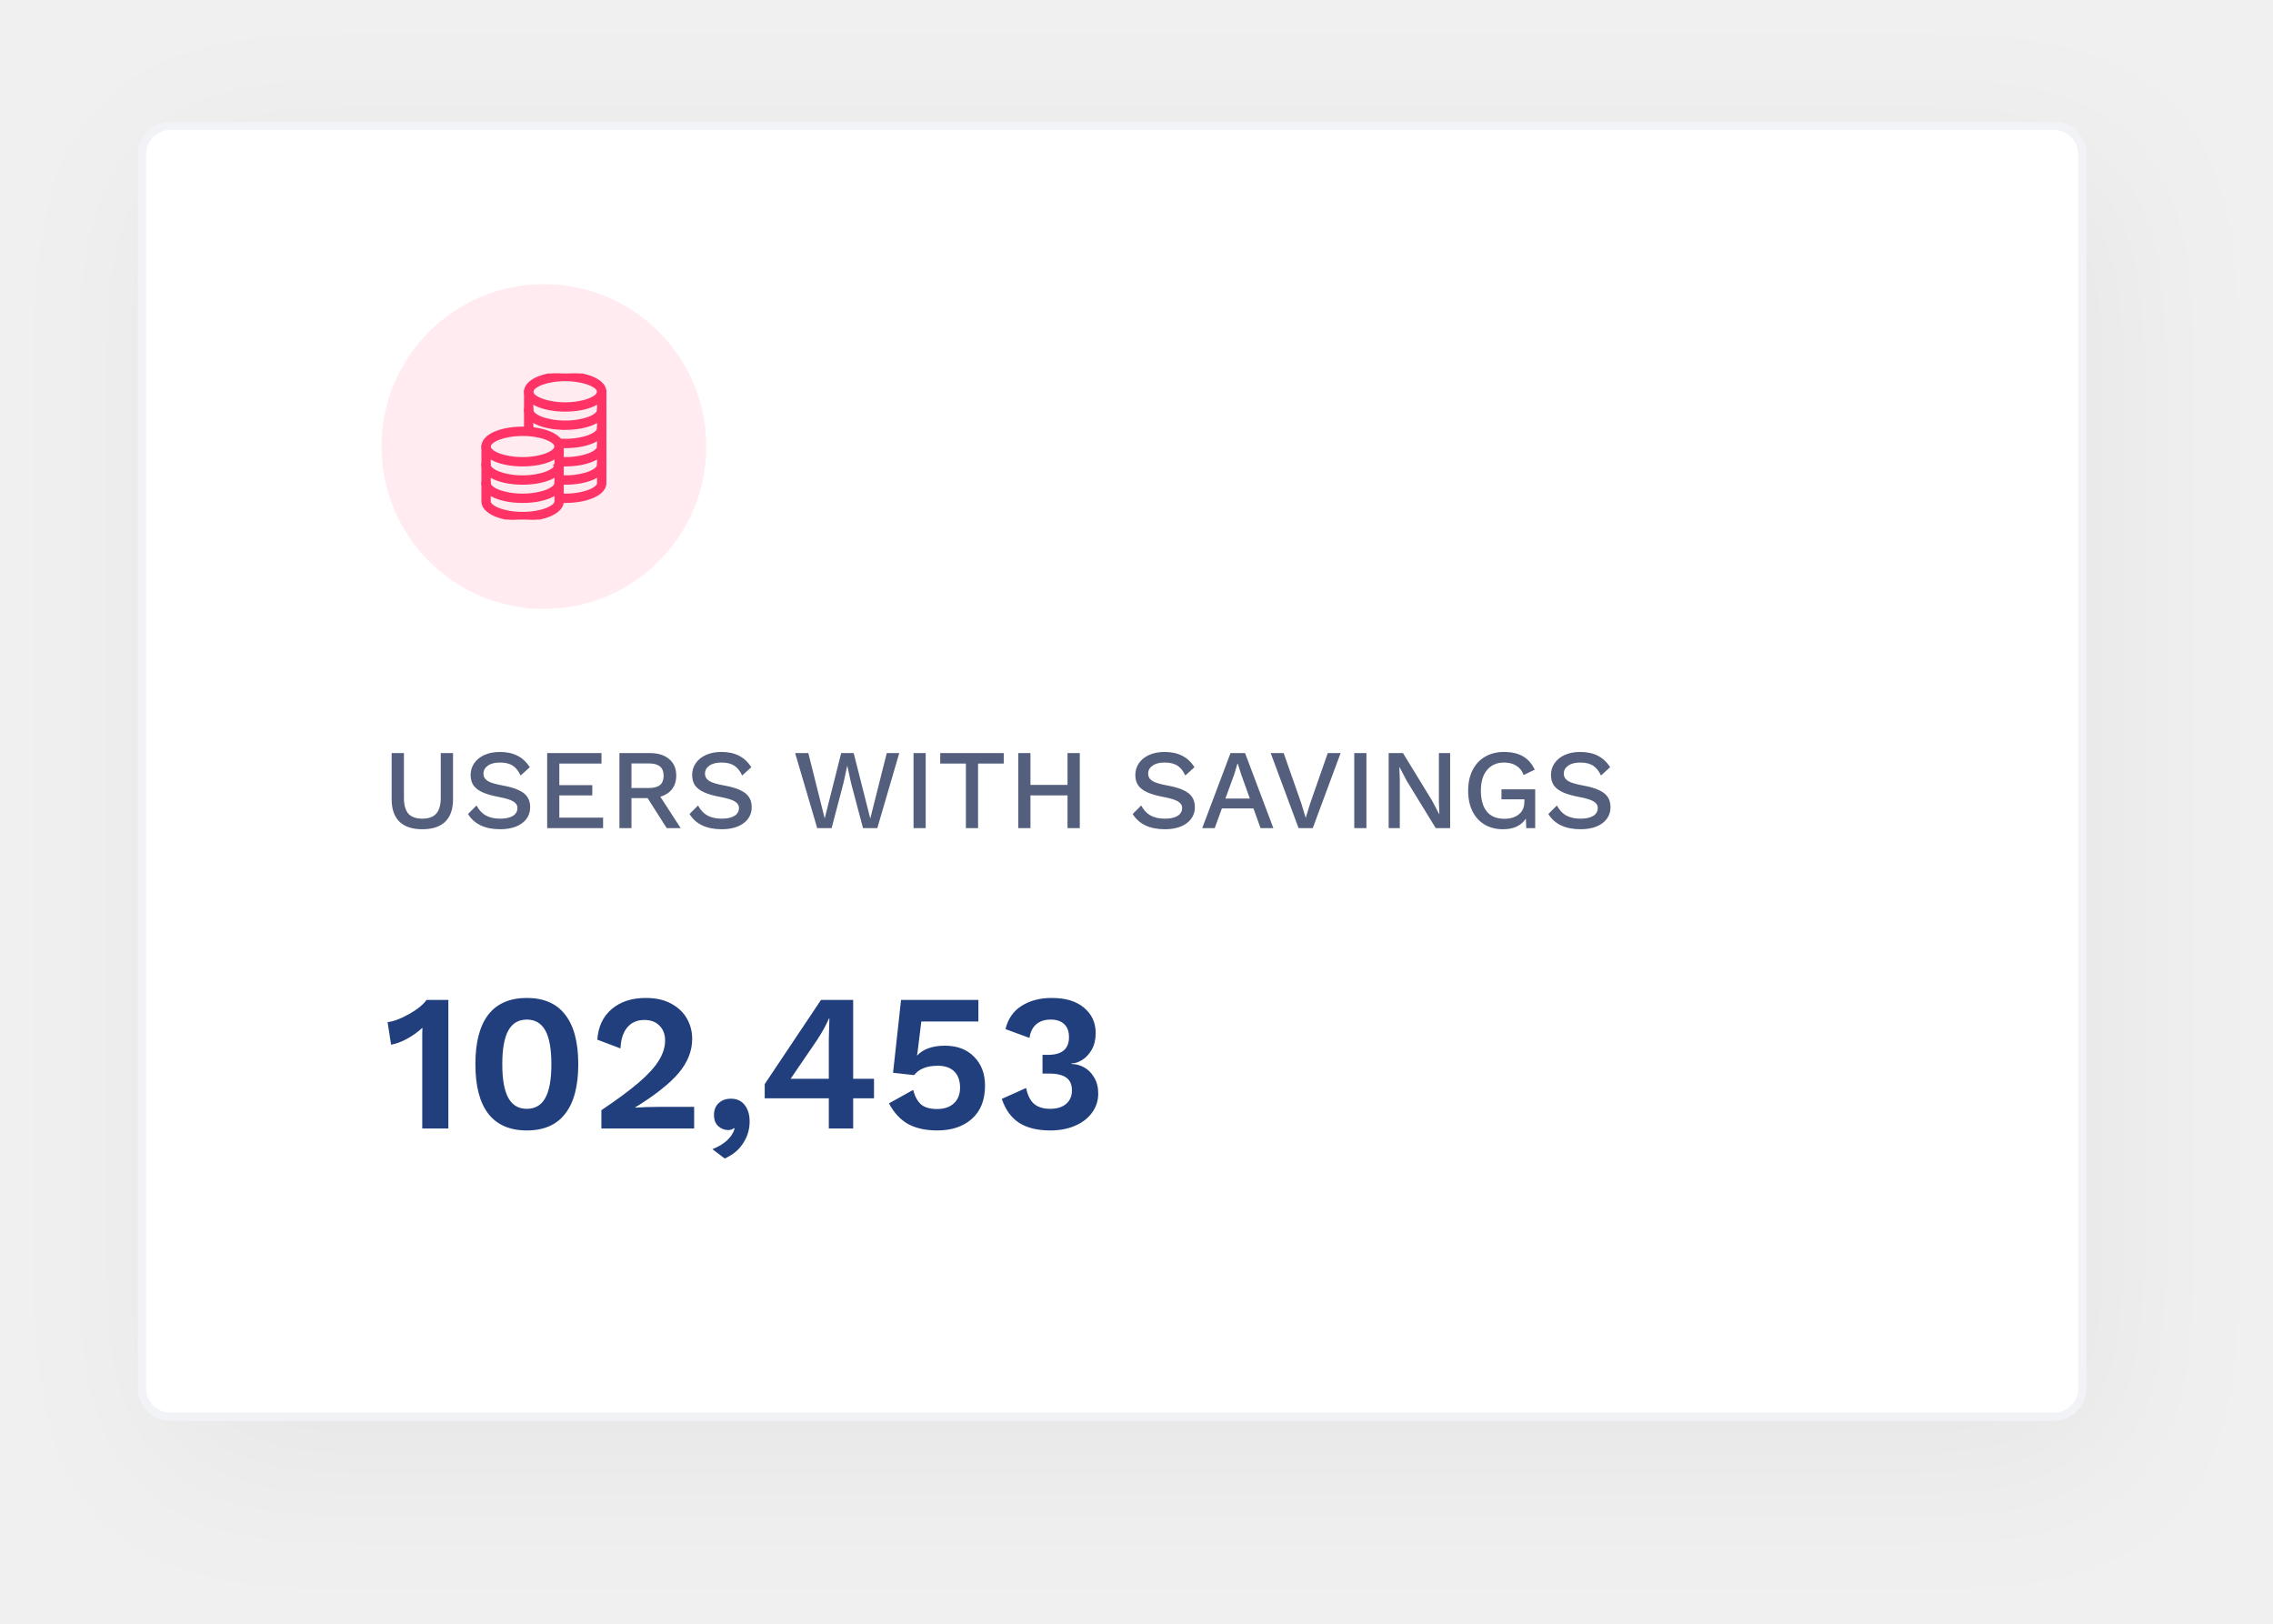
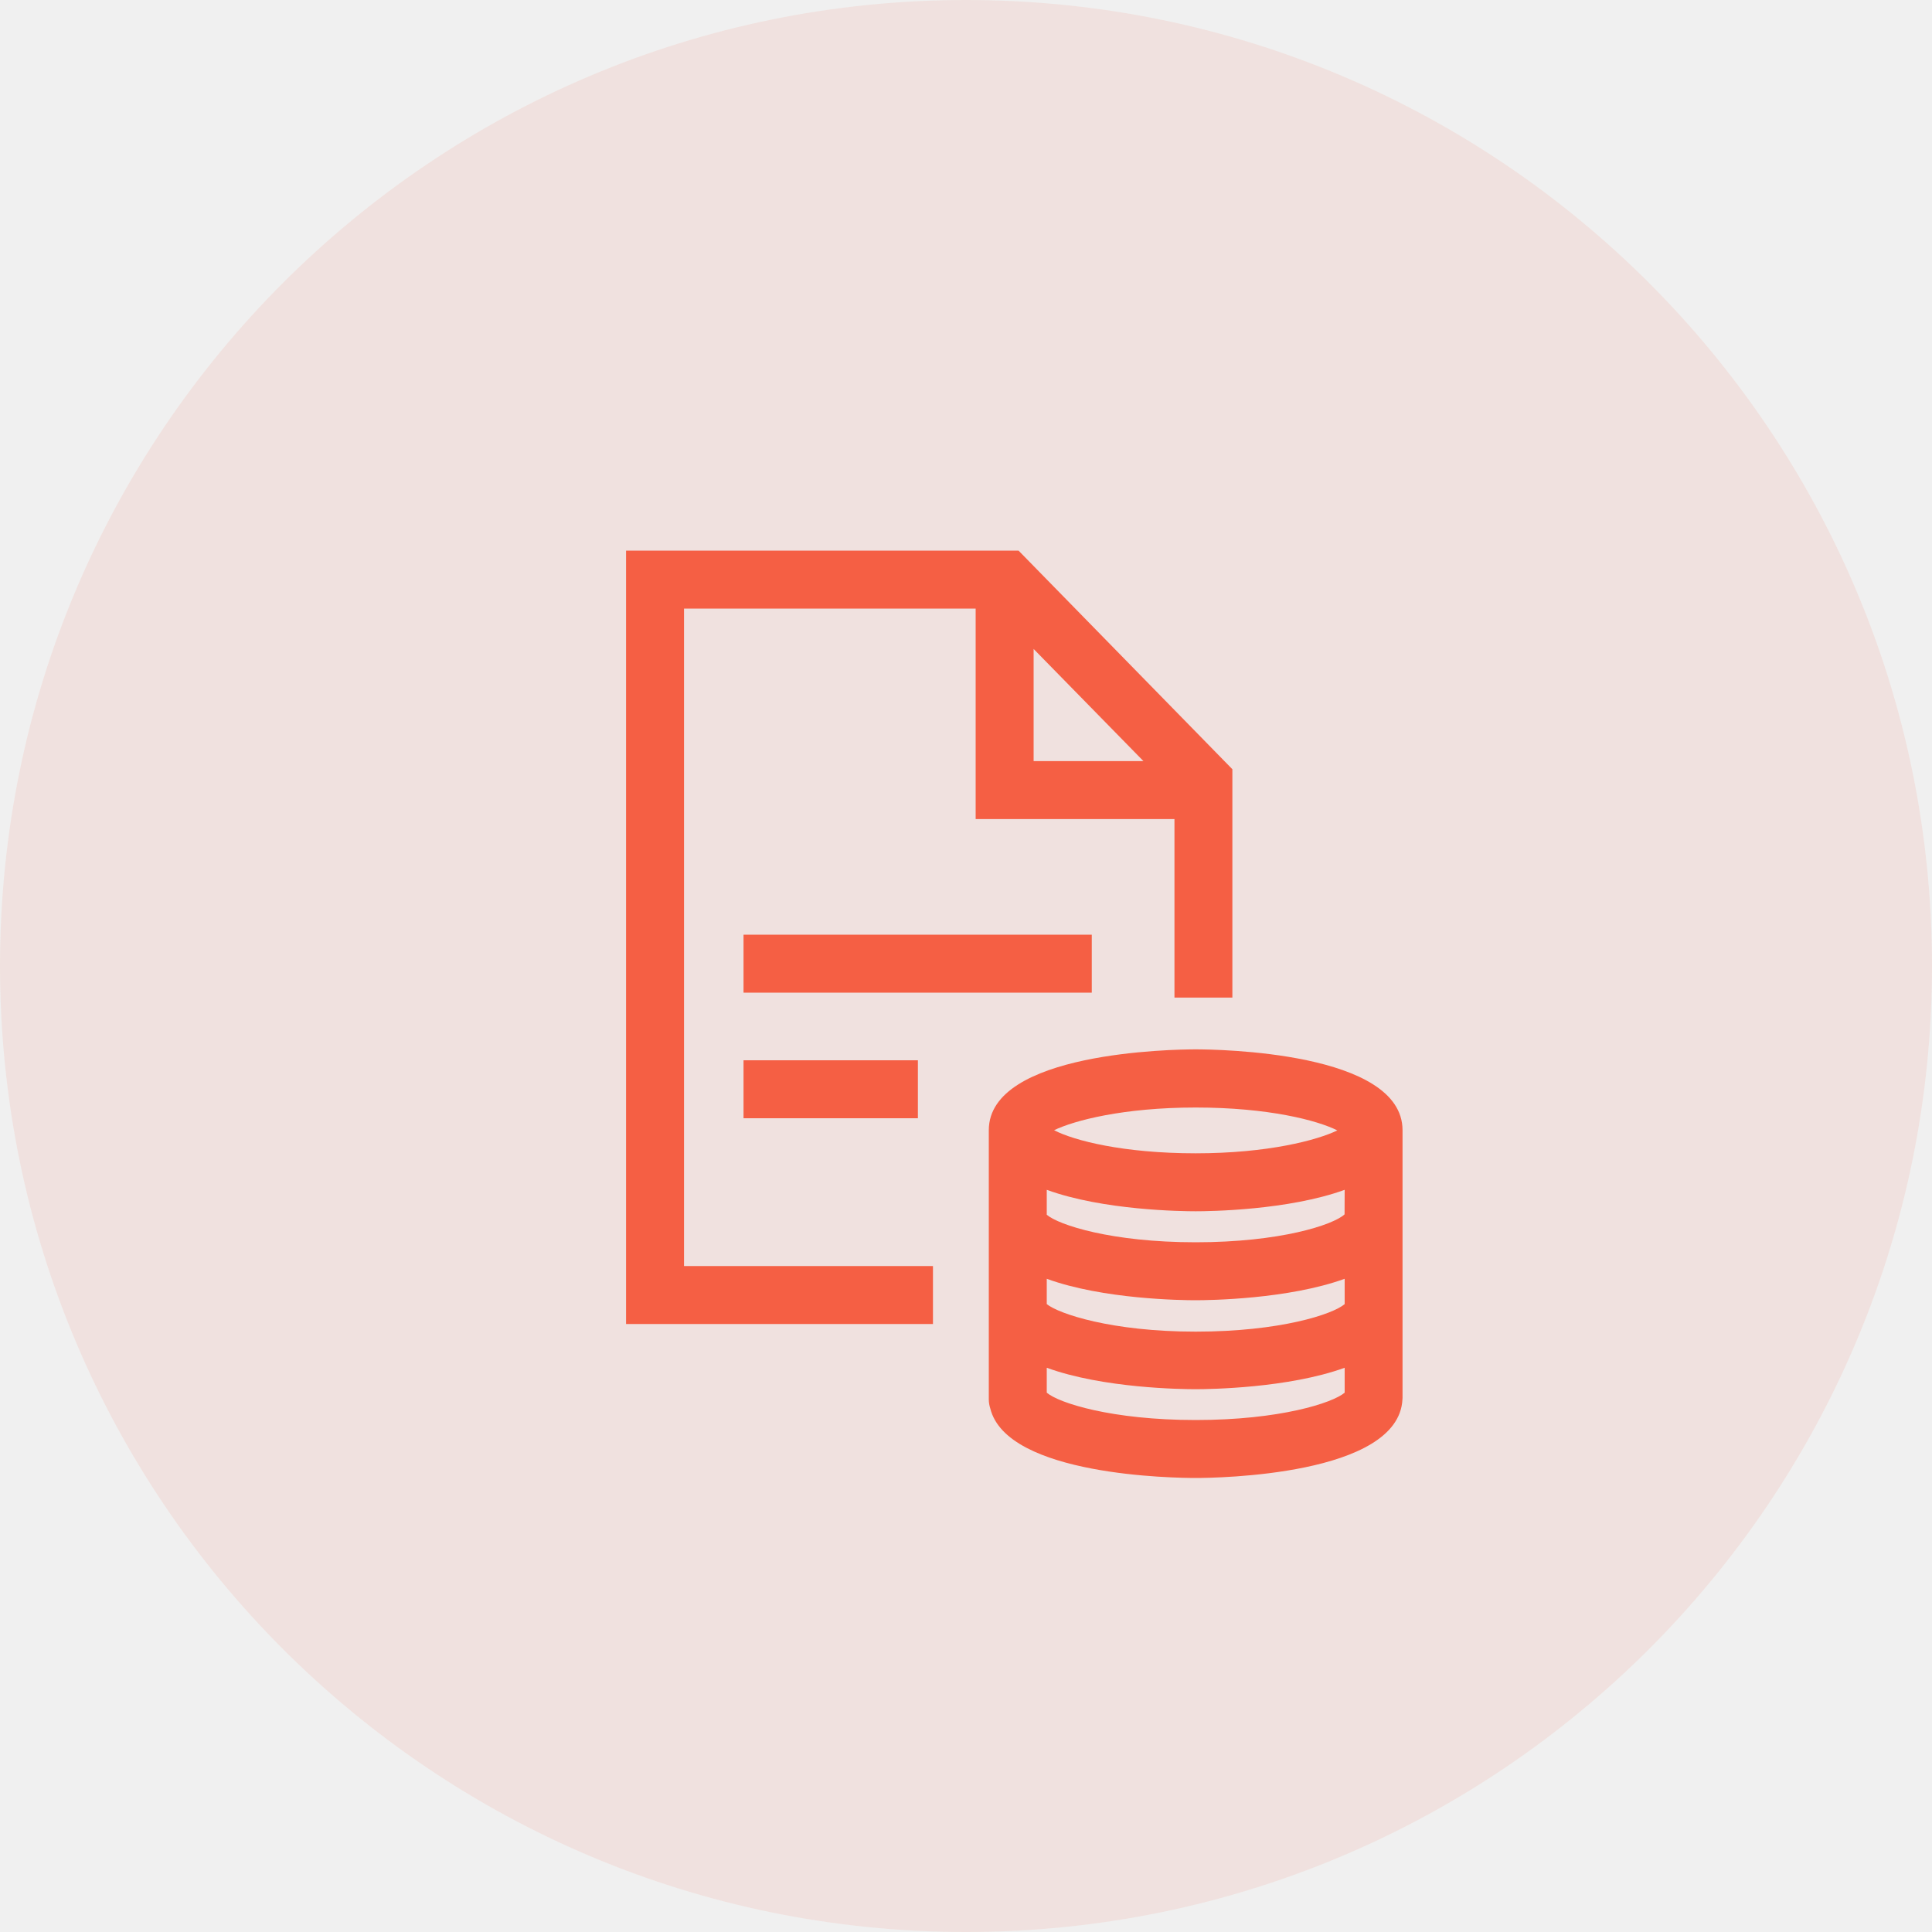
- <svg xmlns="http://www.w3.org/2000/svg" width="280" height="200" viewBox="0 0 280 200" fill="none">
-   <g filter="url(#filter0_d_5530_2736)">
-     <rect x="17" y="15" width="240" height="160" rx="4" fill="white" />
-     <rect x="17.5" y="15.5" width="239" height="159" rx="3.5" stroke="#213F7D" stroke-opacity="0.06" />
-   </g>
-   <path d="M55.232 123.16V139H52.016V127.192C52.016 126.936 52.024 126.736 52.04 126.592C51.464 127.12 50.84 127.568 50.168 127.936C49.512 128.304 48.848 128.552 48.176 128.68L47.744 125.896C48.48 125.816 49.36 125.488 50.384 124.912C51.424 124.32 52.144 123.736 52.544 123.16H55.232ZM64.898 139.24C62.802 139.24 61.218 138.552 60.146 137.176C59.09 135.8 58.562 133.768 58.562 131.08C58.562 128.392 59.09 126.36 60.146 124.984C61.218 123.608 62.802 122.92 64.898 122.92C66.994 122.92 68.57 123.608 69.626 124.984C70.698 126.36 71.234 128.392 71.234 131.08C71.234 133.768 70.698 135.8 69.626 137.176C68.57 138.552 66.994 139.24 64.898 139.24ZM64.898 136.576C65.922 136.576 66.682 136.128 67.178 135.232C67.674 134.336 67.922 132.952 67.922 131.08C67.922 129.208 67.674 127.824 67.178 126.928C66.682 126.032 65.922 125.584 64.898 125.584C63.874 125.584 63.114 126.032 62.618 126.928C62.122 127.824 61.874 129.208 61.874 131.08C61.874 132.952 62.122 134.336 62.618 135.232C63.114 136.128 63.874 136.576 64.898 136.576ZM74.083 136.744C76.019 135.448 77.555 134.312 78.691 133.336C79.827 132.36 80.651 131.456 81.163 130.624C81.675 129.792 81.931 128.968 81.931 128.152C81.931 127.4 81.699 126.792 81.235 126.328C80.787 125.864 80.163 125.632 79.363 125.632C78.483 125.632 77.787 125.936 77.275 126.544C76.763 127.152 76.483 128.016 76.435 129.136L73.579 128.056C73.691 126.456 74.283 125.2 75.355 124.288C76.427 123.376 77.827 122.92 79.555 122.92C80.787 122.92 81.827 123.152 82.675 123.616C83.539 124.08 84.187 124.696 84.619 125.464C85.051 126.216 85.267 127.048 85.267 127.96C85.267 129.448 84.707 130.856 83.587 132.184C82.467 133.496 80.683 134.904 78.235 136.408V136.432C79.163 136.368 80.131 136.336 81.139 136.336H85.507V139H74.083V136.744ZM90.039 135.328C90.775 135.328 91.343 135.592 91.743 136.12C92.143 136.632 92.343 137.304 92.343 138.136C92.343 139.112 92.079 140 91.551 140.8C91.039 141.616 90.279 142.248 89.271 142.696L87.759 141.544C88.463 141.272 89.055 140.92 89.535 140.488C90.015 140.056 90.335 139.568 90.495 139.024L90.399 138.952C90.239 139.112 90.007 139.192 89.703 139.192C89.239 139.192 88.831 139.032 88.479 138.712C88.127 138.392 87.951 137.936 87.951 137.344C87.951 136.72 88.143 136.232 88.527 135.88C88.911 135.512 89.415 135.328 90.039 135.328ZM107.665 135.28H105.097V139H102.097V135.28H94.201V133.528L101.137 123.16H105.097V132.88H107.665V135.28ZM97.392 132.88H102.097V128.032L102.169 125.44H102.121C101.769 126.256 101.289 127.128 100.681 128.056L97.392 132.88ZM116.372 128.8C117.908 128.8 119.116 129.256 119.996 130.168C120.892 131.064 121.34 132.248 121.34 133.72C121.34 135.496 120.796 136.864 119.708 137.824C118.636 138.768 117.22 139.24 115.46 139.24C114.036 139.24 112.836 138.976 111.86 138.448C110.9 137.904 110.116 137.056 109.508 135.904L112.484 134.248C112.692 135.032 113.012 135.624 113.444 136.024C113.892 136.408 114.556 136.6 115.436 136.6C116.316 136.6 117.004 136.368 117.5 135.904C118.012 135.44 118.268 134.784 118.268 133.936C118.252 133.072 118.012 132.416 117.548 131.968C117.084 131.504 116.404 131.272 115.508 131.272C114.18 131.272 113.212 131.656 112.604 132.424L110.012 132.136L110.996 123.16H120.524V125.824H113.492L113.036 129.544L112.964 130H112.988C113.34 129.616 113.804 129.32 114.38 129.112C114.972 128.904 115.636 128.8 116.372 128.8ZM129.573 122.92C131.269 122.92 132.589 123.32 133.533 124.12C134.493 124.92 134.973 125.96 134.973 127.24C134.973 128.024 134.813 128.704 134.493 129.28C134.173 129.84 133.781 130.264 133.317 130.552C132.853 130.84 132.413 130.984 131.997 130.984V131.056C132.525 131.056 133.037 131.192 133.533 131.464C134.045 131.736 134.461 132.152 134.781 132.712C135.117 133.256 135.285 133.92 135.285 134.704C135.285 135.584 135.029 136.368 134.517 137.056C134.021 137.744 133.325 138.28 132.429 138.664C131.533 139.048 130.509 139.24 129.357 139.24C127.805 139.24 126.533 138.928 125.541 138.304C124.565 137.664 123.853 136.68 123.405 135.352L126.405 134.008C126.581 134.888 126.901 135.536 127.365 135.952C127.845 136.368 128.517 136.576 129.381 136.576C130.197 136.576 130.845 136.376 131.325 135.976C131.805 135.56 132.045 135.008 132.045 134.32C132.045 133.584 131.813 133.056 131.349 132.736C130.901 132.4 130.189 132.232 129.213 132.232H128.421V129.928H129.093C130.821 129.928 131.685 129.2 131.685 127.744C131.685 127.04 131.485 126.504 131.085 126.136C130.701 125.768 130.149 125.584 129.429 125.584C128.693 125.584 128.101 125.776 127.653 126.16C127.205 126.544 126.925 127.104 126.813 127.84L123.861 126.76C124.165 125.496 124.821 124.544 125.829 123.904C126.853 123.248 128.101 122.92 129.573 122.92Z" fill="#213F7D" />
-   <path d="M55.806 98.458C55.806 99.671 55.484 100.591 54.84 101.216C54.196 101.832 53.258 102.14 52.026 102.14C50.794 102.14 49.856 101.832 49.212 101.216C48.568 100.591 48.246 99.671 48.246 98.458V92.76H49.758V98.276C49.758 99.153 49.94 99.802 50.304 100.222C50.677 100.633 51.251 100.838 52.026 100.838C52.801 100.838 53.37 100.633 53.734 100.222C54.107 99.802 54.294 99.153 54.294 98.276V92.76H55.806V98.458ZM61.571 92.62C62.42 92.62 63.144 92.774 63.741 93.082C64.347 93.39 64.856 93.861 65.267 94.496L64.133 95.518C63.871 94.958 63.545 94.552 63.153 94.3C62.761 94.048 62.238 93.922 61.585 93.922C60.941 93.922 60.441 94.053 60.087 94.314C59.732 94.566 59.555 94.893 59.555 95.294C59.555 95.667 59.727 95.966 60.073 96.19C60.418 96.405 61.034 96.591 61.921 96.75C62.752 96.899 63.41 97.091 63.895 97.324C64.389 97.548 64.749 97.833 64.973 98.178C65.197 98.514 65.309 98.934 65.309 99.438C65.309 99.979 65.155 100.455 64.847 100.866C64.539 101.277 64.105 101.594 63.545 101.818C62.994 102.033 62.355 102.14 61.627 102.14C59.751 102.14 58.425 101.515 57.651 100.264L58.701 99.214C58.999 99.774 59.382 100.185 59.849 100.446C60.325 100.707 60.913 100.838 61.613 100.838C62.276 100.838 62.794 100.726 63.167 100.502C63.55 100.269 63.741 99.942 63.741 99.522C63.741 99.186 63.568 98.915 63.223 98.71C62.887 98.505 62.294 98.323 61.445 98.164C60.596 98.005 59.919 97.809 59.415 97.576C58.911 97.343 58.542 97.053 58.309 96.708C58.085 96.363 57.973 95.943 57.973 95.448C57.973 94.925 58.117 94.449 58.407 94.02C58.696 93.591 59.111 93.25 59.653 92.998C60.203 92.746 60.843 92.62 61.571 92.62ZM74.291 100.712V102H67.403V92.76H74.095V94.048H68.901V96.708H72.961V97.968H68.901V100.712H74.291ZM79.776 98.304H77.788V102H76.304V92.76H80.07C81.068 92.76 81.857 93.007 82.436 93.502C83.014 93.987 83.304 94.664 83.304 95.532C83.304 96.195 83.131 96.75 82.786 97.198C82.45 97.637 81.969 97.949 81.344 98.136L83.85 102H82.128L79.776 98.304ZM77.788 97.058H79.944C80.55 97.058 81.003 96.937 81.302 96.694C81.6 96.442 81.75 96.059 81.75 95.546C81.75 95.033 81.6 94.655 81.302 94.412C81.003 94.16 80.55 94.034 79.944 94.034H77.788V97.058ZM88.86 92.62C89.709 92.62 90.433 92.774 91.03 93.082C91.637 93.39 92.145 93.861 92.556 94.496L91.422 95.518C91.161 94.958 90.834 94.552 90.442 94.3C90.05 94.048 89.527 93.922 88.874 93.922C88.23 93.922 87.731 94.053 87.376 94.314C87.021 94.566 86.844 94.893 86.844 95.294C86.844 95.667 87.017 95.966 87.362 96.19C87.707 96.405 88.323 96.591 89.21 96.75C90.041 96.899 90.699 97.091 91.184 97.324C91.679 97.548 92.038 97.833 92.262 98.178C92.486 98.514 92.598 98.934 92.598 99.438C92.598 99.979 92.444 100.455 92.136 100.866C91.828 101.277 91.394 101.594 90.834 101.818C90.283 102.033 89.644 102.14 88.916 102.14C87.04 102.14 85.715 101.515 84.94 100.264L85.99 99.214C86.289 99.774 86.671 100.185 87.138 100.446C87.614 100.707 88.202 100.838 88.902 100.838C89.565 100.838 90.083 100.726 90.456 100.502C90.839 100.269 91.03 99.942 91.03 99.522C91.03 99.186 90.857 98.915 90.512 98.71C90.176 98.505 89.583 98.323 88.734 98.164C87.885 98.005 87.208 97.809 86.704 97.576C86.2 97.343 85.831 97.053 85.598 96.708C85.374 96.363 85.262 95.943 85.262 95.448C85.262 94.925 85.407 94.449 85.696 94.02C85.985 93.591 86.401 93.25 86.942 92.998C87.493 92.746 88.132 92.62 88.86 92.62ZM102.445 102H100.667L97.951 92.76H99.575L101.591 100.81L103.621 92.76H105.161L107.205 100.824L109.235 92.76H110.775L108.073 102H106.309L104.839 96.456L104.377 94.328H104.363L103.901 96.456L102.445 102ZM114.032 102H112.534V92.76H114.032V102ZM123.646 94.048H120.482V102H118.984V94.048H115.82V92.76H123.646V94.048ZM133.014 92.76V102H131.502V97.968H126.938V102H125.44V92.76H126.938V96.68H131.502V92.76H133.014ZM143.452 92.62C144.301 92.62 145.024 92.774 145.622 93.082C146.228 93.39 146.737 93.861 147.148 94.496L146.014 95.518C145.752 94.958 145.426 94.552 145.034 94.3C144.642 94.048 144.119 93.922 143.466 93.922C142.822 93.922 142.322 94.053 141.968 94.314C141.613 94.566 141.436 94.893 141.436 95.294C141.436 95.667 141.608 95.966 141.954 96.19C142.299 96.405 142.915 96.591 143.802 96.75C144.632 96.899 145.29 97.091 145.776 97.324C146.27 97.548 146.63 97.833 146.854 98.178C147.078 98.514 147.19 98.934 147.19 99.438C147.19 99.979 147.036 100.455 146.728 100.866C146.42 101.277 145.986 101.594 145.426 101.818C144.875 102.033 144.236 102.14 143.508 102.14C141.632 102.14 140.306 101.515 139.532 100.264L140.582 99.214C140.88 99.774 141.263 100.185 141.73 100.446C142.206 100.707 142.794 100.838 143.494 100.838C144.156 100.838 144.674 100.726 145.048 100.502C145.43 100.269 145.622 99.942 145.622 99.522C145.622 99.186 145.449 98.915 145.104 98.71C144.768 98.505 144.175 98.323 143.326 98.164C142.476 98.005 141.8 97.809 141.296 97.576C140.792 97.343 140.423 97.053 140.19 96.708C139.966 96.363 139.854 95.943 139.854 95.448C139.854 94.925 139.998 94.449 140.288 94.02C140.577 93.591 140.992 93.25 141.534 92.998C142.084 92.746 142.724 92.62 143.452 92.62ZM154.41 99.578H150.518L149.636 102H148.096L151.582 92.76H153.374L156.86 102H155.278L154.41 99.578ZM153.962 98.36L152.898 95.392L152.478 94.062H152.436L152.044 95.364L150.952 98.36H153.962ZM161.713 102H159.963L156.533 92.76H158.129L160.285 98.906L160.845 100.74L161.405 98.92L163.561 92.76H165.143L161.713 102ZM168.323 102H166.825V92.76H168.323V102ZM178.637 102H176.859L173.289 96.176L172.393 94.468H172.379L172.435 96.036V102H171.063V92.76H172.827L176.383 98.57L177.293 100.292H177.307L177.251 98.724V92.76H178.637V102ZM189.114 97.226V102H188.008L187.966 100.824C187.695 101.244 187.322 101.571 186.846 101.804C186.37 102.028 185.801 102.14 185.138 102.14C184.279 102.14 183.528 101.949 182.884 101.566C182.24 101.183 181.741 100.637 181.386 99.928C181.031 99.209 180.854 98.36 180.854 97.38C180.854 96.409 181.036 95.569 181.4 94.86C181.764 94.141 182.277 93.591 182.94 93.208C183.603 92.816 184.373 92.62 185.25 92.62C186.202 92.62 186.986 92.797 187.602 93.152C188.218 93.507 188.703 94.057 189.058 94.804L187.686 95.462C187.509 94.958 187.21 94.575 186.79 94.314C186.37 94.053 185.866 93.922 185.278 93.922C184.401 93.922 183.705 94.225 183.192 94.832C182.679 95.439 182.422 96.288 182.422 97.38C182.422 98.491 182.665 99.349 183.15 99.956C183.645 100.553 184.363 100.852 185.306 100.852C186.043 100.852 186.641 100.67 187.098 100.306C187.555 99.942 187.784 99.415 187.784 98.724V98.458H184.956V97.226H189.114ZM194.653 92.62C195.502 92.62 196.226 92.774 196.823 93.082C197.43 93.39 197.938 93.861 198.349 94.496L197.215 95.518C196.954 94.958 196.627 94.552 196.235 94.3C195.843 94.048 195.32 93.922 194.667 93.922C194.023 93.922 193.524 94.053 193.169 94.314C192.814 94.566 192.637 94.893 192.637 95.294C192.637 95.667 192.81 95.966 193.155 96.19C193.5 96.405 194.116 96.591 195.003 96.75C195.834 96.899 196.492 97.091 196.977 97.324C197.472 97.548 197.831 97.833 198.055 98.178C198.279 98.514 198.391 98.934 198.391 99.438C198.391 99.979 198.237 100.455 197.929 100.866C197.621 101.277 197.187 101.594 196.627 101.818C196.076 102.033 195.437 102.14 194.709 102.14C192.833 102.14 191.508 101.515 190.733 100.264L191.783 99.214C192.082 99.774 192.464 100.185 192.931 100.446C193.407 100.707 193.995 100.838 194.695 100.838C195.358 100.838 195.876 100.726 196.249 100.502C196.632 100.269 196.823 99.942 196.823 99.522C196.823 99.186 196.65 98.915 196.305 98.71C195.969 98.505 195.376 98.323 194.527 98.164C193.678 98.005 193.001 97.809 192.497 97.576C191.993 97.343 191.624 97.053 191.391 96.708C191.167 96.363 191.055 95.943 191.055 95.448C191.055 94.925 191.2 94.449 191.489 94.02C191.778 93.591 192.194 93.25 192.735 92.998C193.286 92.746 193.925 92.62 194.653 92.62Z" fill="#545F7D" />
-   <circle opacity="0.1" cx="67" cy="55" r="20" fill="#FF3366" />
-   <g clip-path="url(#clip0_5530_2736)">
-     <path d="M74.6 48.25C74.6 47.522 74 46.934 73.106 46.534C72.205 46.131 70.971 45.9 69.625 45.9C68.279 45.9 67.045 46.131 66.144 46.534C65.25 46.934 64.65 47.522 64.65 48.25C64.65 48.978 65.25 49.566 66.144 49.966C67.045 50.369 68.279 50.6 69.625 50.6C70.971 50.6 72.205 50.369 73.106 49.966C74 49.566 74.6 48.978 74.6 48.25ZM65.6 48.25C65.6 48.108 65.689 47.947 65.886 47.78C66.082 47.615 66.371 47.455 66.736 47.316C67.467 47.039 68.486 46.85 69.625 46.85C70.764 46.85 71.783 47.039 72.514 47.316C72.879 47.455 73.168 47.615 73.364 47.78C73.561 47.947 73.65 48.108 73.65 48.25C73.65 48.392 73.561 48.553 73.364 48.72C73.168 48.885 72.879 49.045 72.514 49.184C71.783 49.461 70.764 49.65 69.625 49.65C68.486 49.65 67.467 49.461 66.736 49.184C66.371 49.045 66.082 48.885 65.886 48.72C65.689 48.553 65.6 48.392 65.6 48.25Z" fill="#FF3366" stroke="#FF3366" stroke-width="0.2" />
-     <path d="M74.6 48.25V48.15H74.5H73.75H73.65V48.25V50.5C73.65 50.642 73.561 50.803 73.364 50.97C73.168 51.135 72.879 51.295 72.514 51.434C71.783 51.711 70.764 51.9 69.625 51.9C68.486 51.9 67.467 51.711 66.736 51.434C66.371 51.295 66.082 51.135 65.886 50.97C65.689 50.803 65.6 50.642 65.6 50.5V48.25V48.15H65.5H64.75H64.65V48.25V50.5C64.65 51.228 65.25 51.816 66.144 52.216C67.045 52.619 68.279 52.85 69.625 52.85C70.971 52.85 72.205 52.619 73.106 52.216C74 51.816 74.6 51.228 74.6 50.5V48.25Z" fill="#FF3366" stroke="#FF3366" stroke-width="0.2" />
-     <path d="M64.65 52.757V52.838L64.73 52.855L64.73 52.855L64.738 52.857L64.746 52.857C65.003 52.866 65.253 52.885 65.493 52.912L65.621 52.926L65.604 52.799C65.601 52.782 65.6 52.767 65.6 52.75V50.5V50.4H65.5H64.75H64.65V50.5V52.75V52.757ZM68.501 54.945L68.504 55.045C68.865 55.081 69.24 55.1 69.625 55.1C70.971 55.1 72.205 54.869 73.106 54.466C74 54.066 74.6 53.478 74.6 52.75V50.5V50.4H74.5H73.75H73.65V50.5V52.75C73.65 52.892 73.561 53.053 73.364 53.22C73.168 53.385 72.879 53.544 72.514 53.684C71.783 53.961 70.764 54.15 69.625 54.15C69.236 54.15 68.862 54.128 68.507 54.088L68.379 54.073L68.396 54.2C68.399 54.217 68.4 54.234 68.4 54.25C68.4 54.314 68.405 54.569 68.415 54.947L68.501 54.945Z" fill="#FF3366" stroke="#FF3366" stroke-width="0.2" />
-     <path d="M68.471 57.153L68.309 57.276L68.563 57.3C68.906 57.333 69.261 57.35 69.625 57.35C70.971 57.35 72.205 57.119 73.106 56.716C74 56.316 74.6 55.728 74.6 55V52.75V52.65H74.5H73.75H73.65V52.75V55C73.65 55.142 73.561 55.303 73.364 55.47C73.168 55.635 72.879 55.795 72.513 55.934C71.783 56.211 70.764 56.4 69.625 56.4C69.257 56.4 68.9 56.38 68.563 56.344L68.45 56.332L68.453 56.446C68.454 56.522 68.456 56.598 68.458 56.676C68.462 56.832 68.466 56.991 68.471 57.153ZM65.489 52.911L65.6 52.924V52.812V52.75V52.65H65.5H64.75H64.65V52.75V52.757V52.854L64.746 52.857C65.002 52.866 65.25 52.885 65.489 52.911Z" fill="#FF3366" stroke="#FF3366" stroke-width="0.2" />
-     <path d="M69.35 55C69.35 54.272 68.75 53.684 67.856 53.284C66.955 52.881 65.721 52.65 64.375 52.65C63.029 52.65 61.795 52.881 60.894 53.284C60 53.684 59.4 54.272 59.4 55C59.4 55.728 60 56.316 60.894 56.716C61.795 57.119 63.029 57.35 64.375 57.35C65.721 57.35 66.955 57.119 67.856 56.716C68.75 56.316 69.35 55.728 69.35 55ZM60.35 55C60.35 54.858 60.438 54.697 60.636 54.53C60.832 54.365 61.121 54.205 61.486 54.066C62.217 53.789 63.236 53.6 64.375 53.6C65.514 53.6 66.533 53.789 67.264 54.066C67.629 54.205 67.918 54.365 68.114 54.53C68.311 54.697 68.4 54.858 68.4 55C68.4 55.142 68.311 55.303 68.114 55.47C67.918 55.635 67.629 55.795 67.264 55.934C66.533 56.211 65.514 56.4 64.375 56.4C63.236 56.4 62.217 56.211 61.486 55.934C61.121 55.795 60.832 55.635 60.636 55.47C60.438 55.303 60.35 55.142 60.35 55Z" fill="#FF3366" stroke="#FF3366" stroke-width="0.2" />
-     <path d="M69.35 55V54.9H69.25H68.5H68.4V55V57.25C68.4 57.392 68.311 57.553 68.114 57.72C67.918 57.885 67.629 58.045 67.264 58.184C66.533 58.461 65.514 58.65 64.375 58.65C63.236 58.65 62.217 58.461 61.486 58.184C61.121 58.045 60.832 57.885 60.636 57.72C60.438 57.553 60.35 57.392 60.35 57.25V55V54.9H60.25H59.5H59.4V55V57.25C59.4 57.978 60 58.566 60.894 58.966C61.795 59.369 63.029 59.6 64.375 59.6C65.721 59.6 66.955 59.369 67.856 58.966C68.75 58.566 69.35 57.978 69.35 57.25V55Z" fill="#FF3366" stroke="#FF3366" stroke-width="0.2" />
-     <path d="M69.35 57.25V57.15H69.25H68.5H68.4V57.25V59.5C68.4 59.642 68.311 59.803 68.114 59.97C67.918 60.135 67.629 60.295 67.264 60.434C66.533 60.711 65.514 60.9 64.375 60.9C63.236 60.9 62.217 60.711 61.486 60.434C61.121 60.295 60.832 60.135 60.636 59.97C60.438 59.803 60.35 59.642 60.35 59.5V57.25V57.15H60.25H59.5H59.4V57.25V59.5C59.4 60.228 60 60.816 60.894 61.216C61.795 61.619 63.029 61.85 64.375 61.85C65.721 61.85 66.955 61.619 67.856 61.216C68.75 60.816 69.35 60.228 69.35 59.5V57.25Z" fill="#FF3366" stroke="#FF3366" stroke-width="0.2" />
-     <path d="M69.35 59.5V59.4H69.25H68.5H68.4V59.5V61.75C68.4 61.892 68.311 62.053 68.114 62.22C67.918 62.385 67.629 62.545 67.264 62.684C66.533 62.961 65.514 63.15 64.375 63.15C63.236 63.15 62.217 62.961 61.486 62.684C61.121 62.545 60.832 62.385 60.636 62.22C60.438 62.053 60.35 61.892 60.35 61.75V59.5V59.4H60.25H59.5H59.4V59.5V61.75C59.4 62.478 60 63.066 60.894 63.466C61.795 63.869 63.029 64.1 64.375 64.1C65.721 64.1 66.955 63.869 67.856 63.466C68.75 63.066 69.35 62.478 69.35 61.75V59.5Z" fill="#FF3366" stroke="#FF3366" stroke-width="0.2" />
-     <path d="M68.54 59.495L68.563 59.551L68.623 59.556C68.948 59.585 69.282 59.6 69.625 59.6C70.971 59.6 72.205 59.369 73.106 58.966C74 58.566 74.6 57.978 74.6 57.25V55V54.9H74.5H73.75H73.65V55V57.25C73.65 57.392 73.561 57.553 73.364 57.72C73.168 57.885 72.879 58.045 72.514 58.184C71.783 58.461 70.764 58.65 69.625 58.65C69.278 58.65 68.942 58.632 68.622 58.6L68.51 58.589L68.512 58.702C68.516 58.872 68.521 59.039 68.525 59.203C68.528 59.289 68.53 59.375 68.532 59.459L68.532 59.477L68.54 59.495L68.54 59.495Z" fill="#FF3366" stroke="#FF3366" stroke-width="0.2" />
-     <path d="M68.599 61.746L68.621 61.806L68.685 61.812C68.989 61.837 69.304 61.85 69.625 61.85C70.971 61.85 72.205 61.619 73.106 61.216C74 60.816 74.6 60.228 74.6 59.5V57.25V57.15H74.5H73.75H73.65V57.25V59.5C73.65 59.642 73.561 59.803 73.364 59.97C73.168 60.135 72.879 60.295 72.513 60.434C71.783 60.711 70.764 60.9 69.625 60.9C69.299 60.9 68.984 60.884 68.682 60.856L68.57 60.845L68.573 60.958C68.578 61.148 68.582 61.31 68.585 61.437C68.589 61.57 68.592 61.666 68.593 61.715L68.594 61.731L68.599 61.746L68.599 61.746Z" fill="#FF3366" stroke="#FF3366" stroke-width="0.2" />
-   </g>
-   <defs>
-     <filter id="filter0_d_5530_2736" x="0" y="0" width="280" height="200" filterUnits="userSpaceOnUse" color-interpolation-filters="sRGB">
-       <feFlood flood-opacity="0" result="BackgroundImageFix" />
-       <feColorMatrix in="SourceAlpha" type="matrix" values="0 0 0 0 0 0 0 0 0 0 0 0 0 0 0 0 0 0 127 0" result="hardAlpha" />
-       <feOffset dx="3" dy="5" />
-       <feGaussianBlur stdDeviation="10" />
-       <feColorMatrix type="matrix" values="0 0 0 0 0 0 0 0 0 0 0 0 0 0 0 0 0 0 0.04 0" />
-       <feBlend mode="normal" in2="BackgroundImageFix" result="effect1_dropShadow_5530_2736" />
-       <feBlend mode="normal" in="SourceGraphic" in2="effect1_dropShadow_5530_2736" result="shape" />
-     </filter>
-     <clipPath id="clip0_5530_2736">
-       <rect width="18" height="18" fill="white" transform="translate(58 46)" />
-     </clipPath>
-   </defs>
+ <svg xmlns="http://www.w3.org/2000/svg" width="40" height="40" viewBox="0 0 40 40" fill="none">
+   <circle opacity="0.1" cx="20" cy="20" r="20" fill="#F55F44" />
+   <path d="M12.962 11.4V27.412H19.316V26.212H14.162V12.6H20.2V16.958H24.316V20.654H25.515V15.926L21.088 11.4L12.962 11.4ZM21.4 13.436L23.674 15.758H21.4V13.436Z" fill="#F55F44" />
+   <path d="M15.394 19.352H22.604V20.552H15.394V19.352Z" fill="#F55F44" />
+   <path d="M15.394 21.952H19.004V23.152H15.394V21.952Z" fill="#F55F44" />
+   <path d="M29.038 28.942V23.4C29.038 21.772 25.192 21.726 24.754 21.726C24.315 21.726 20.472 21.776 20.472 23.4V28.98C20.473 29.041 20.483 29.101 20.502 29.158C20.843 30.56 24.338 30.6 24.756 30.6C25.174 30.6 28.956 30.552 29.036 28.974C29.036 28.966 29.038 28.956 29.038 28.942L29.038 28.942ZM27.838 25.142C27.6 25.362 26.5 25.72 24.756 25.72C23.012 25.72 21.92 25.362 21.672 25.15V24.634C22.84 25.06 24.472 25.078 24.756 25.078C25.041 25.078 26.672 25.058 27.84 24.634L27.838 25.142ZM21.672 26.476C22.84 26.902 24.472 26.92 24.756 26.92C25.041 26.92 26.672 26.899 27.84 26.476L27.84 27C27.592 27.212 26.5 27.57 24.755 27.57C23.012 27.57 21.92 27.2 21.672 27L21.672 26.476ZM24.756 22.93C26.256 22.93 27.274 23.195 27.688 23.404C27.274 23.604 26.256 23.878 24.756 23.878C23.256 23.878 22.236 23.614 21.824 23.4C22.236 23.2 23.254 22.93 24.756 22.93ZM21.672 28.834V28.318C22.84 28.744 24.472 28.762 24.756 28.762C25.041 28.762 26.672 28.741 27.84 28.318V28.834C27.59 29.046 26.5 29.4 24.756 29.4C23.012 29.4 21.92 29.046 21.672 28.834Z" fill="#F55F44" />
</svg>
